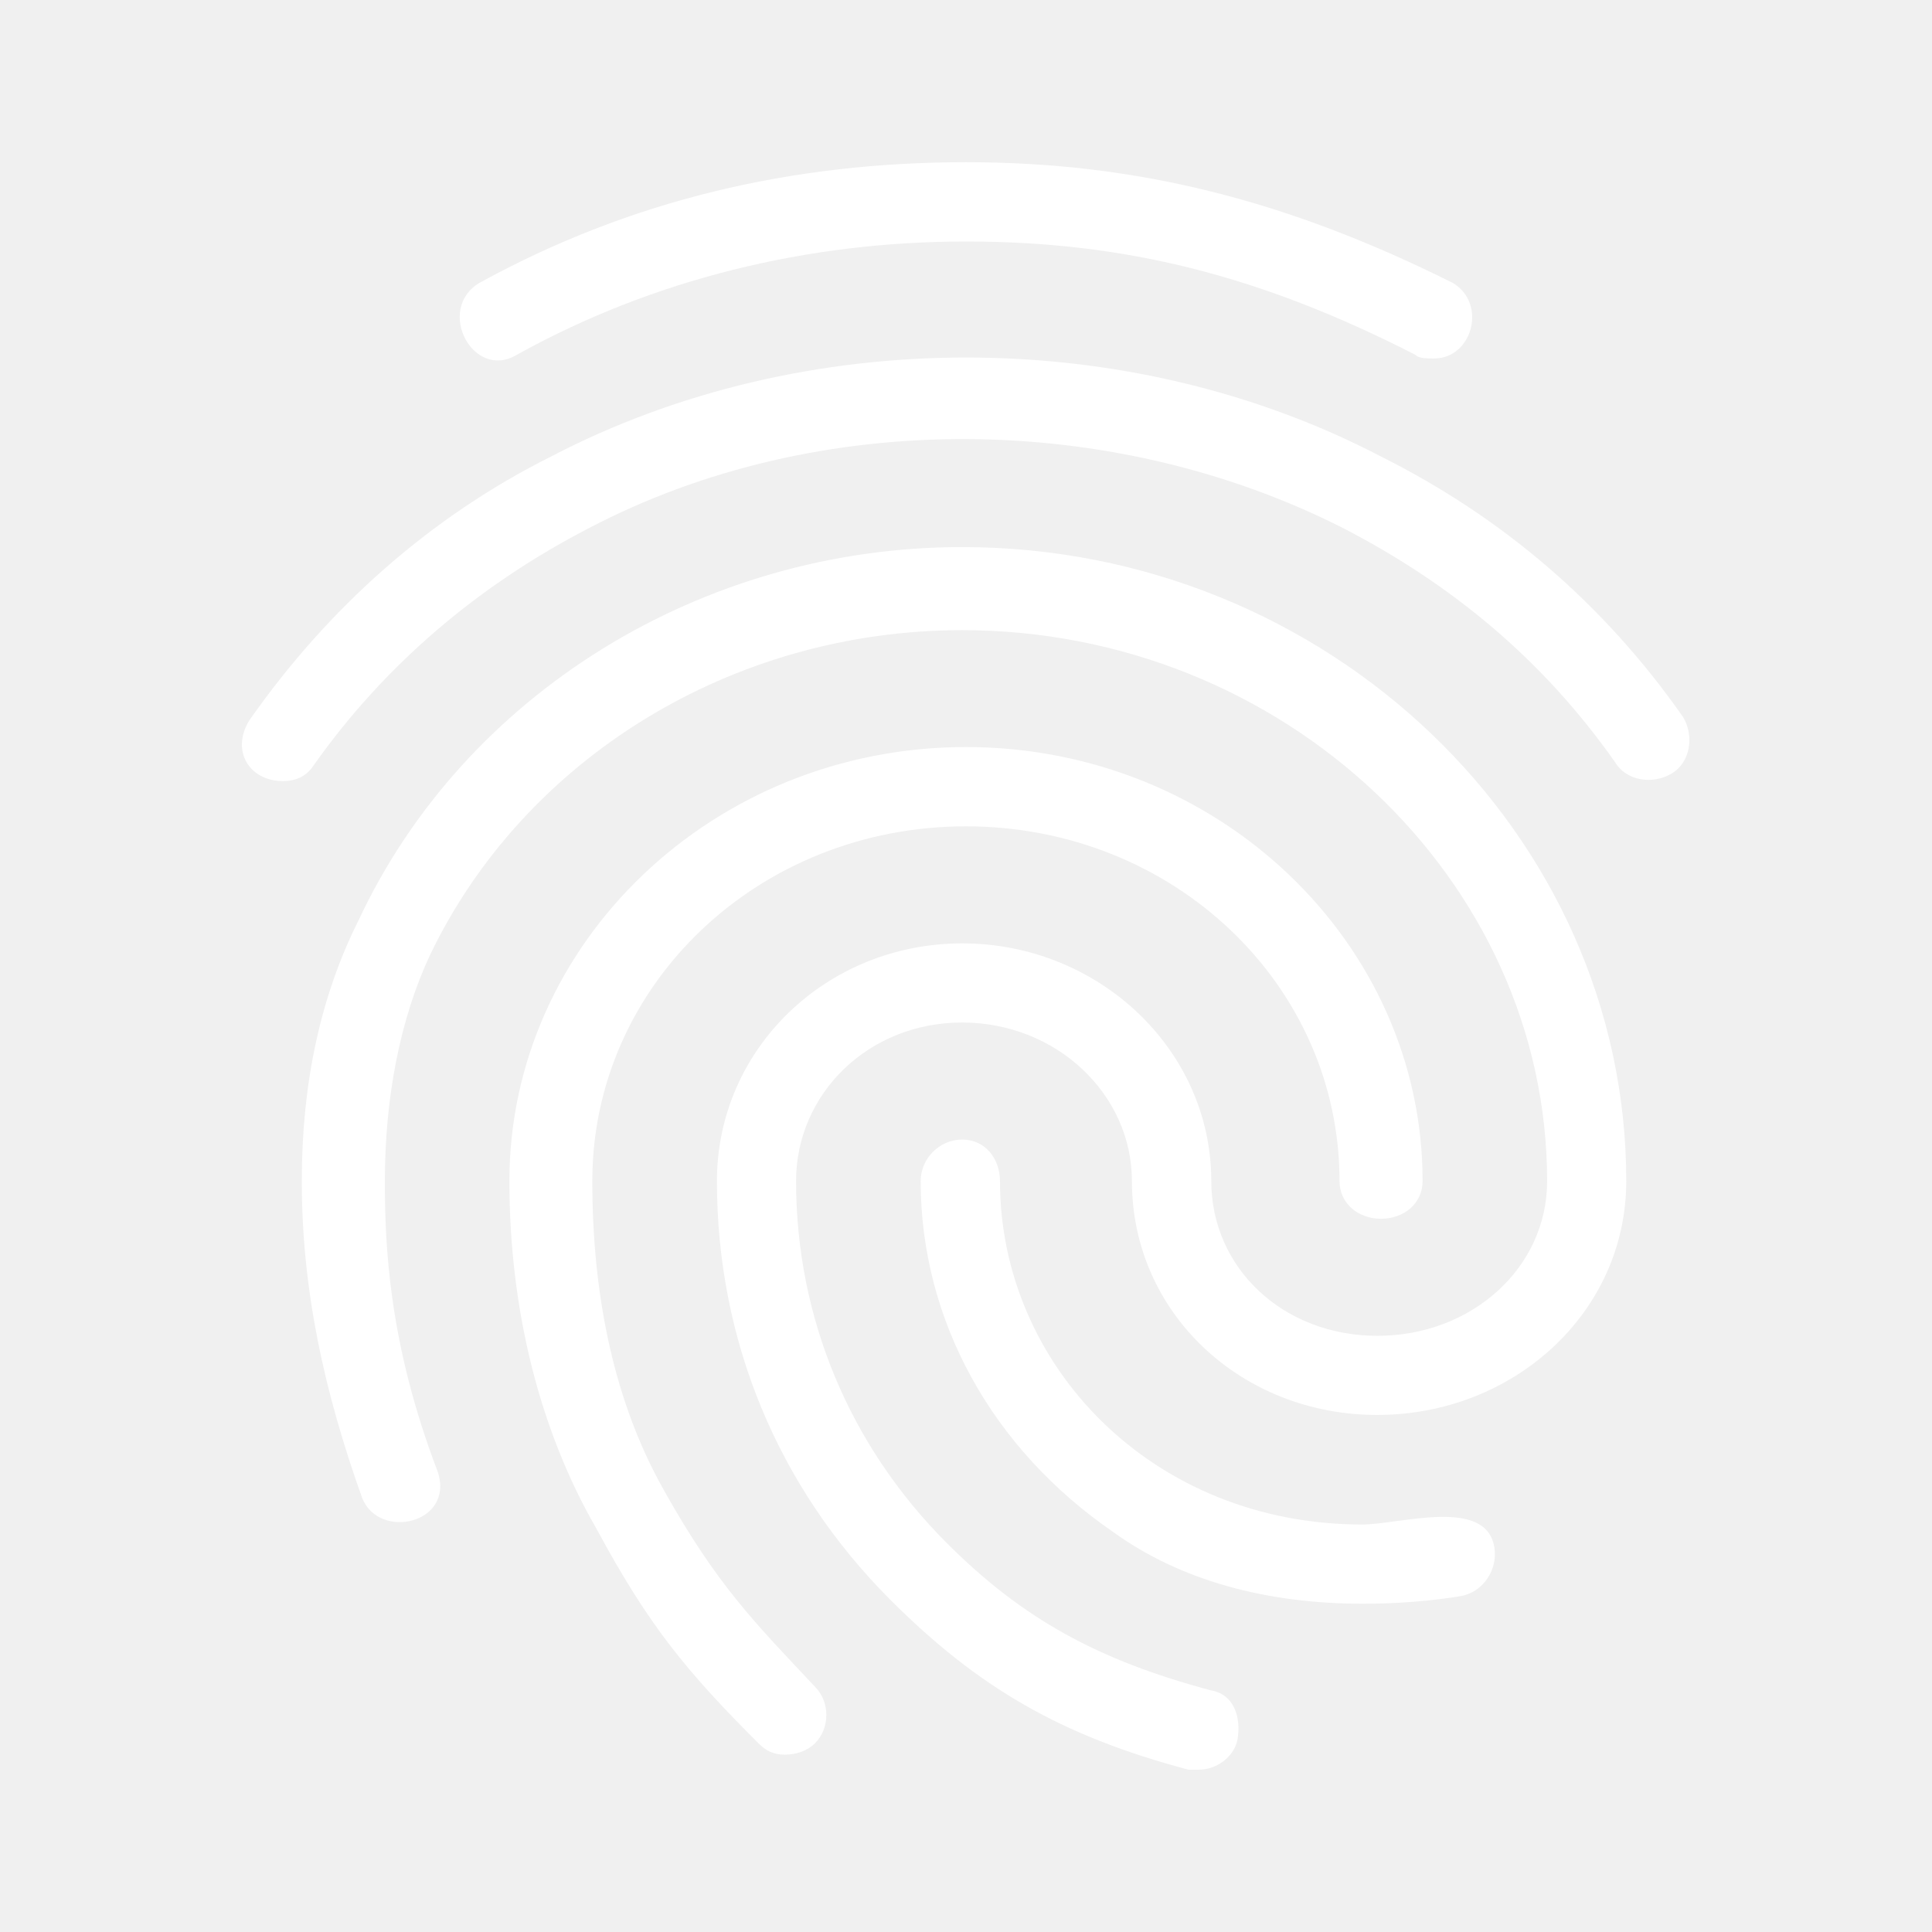
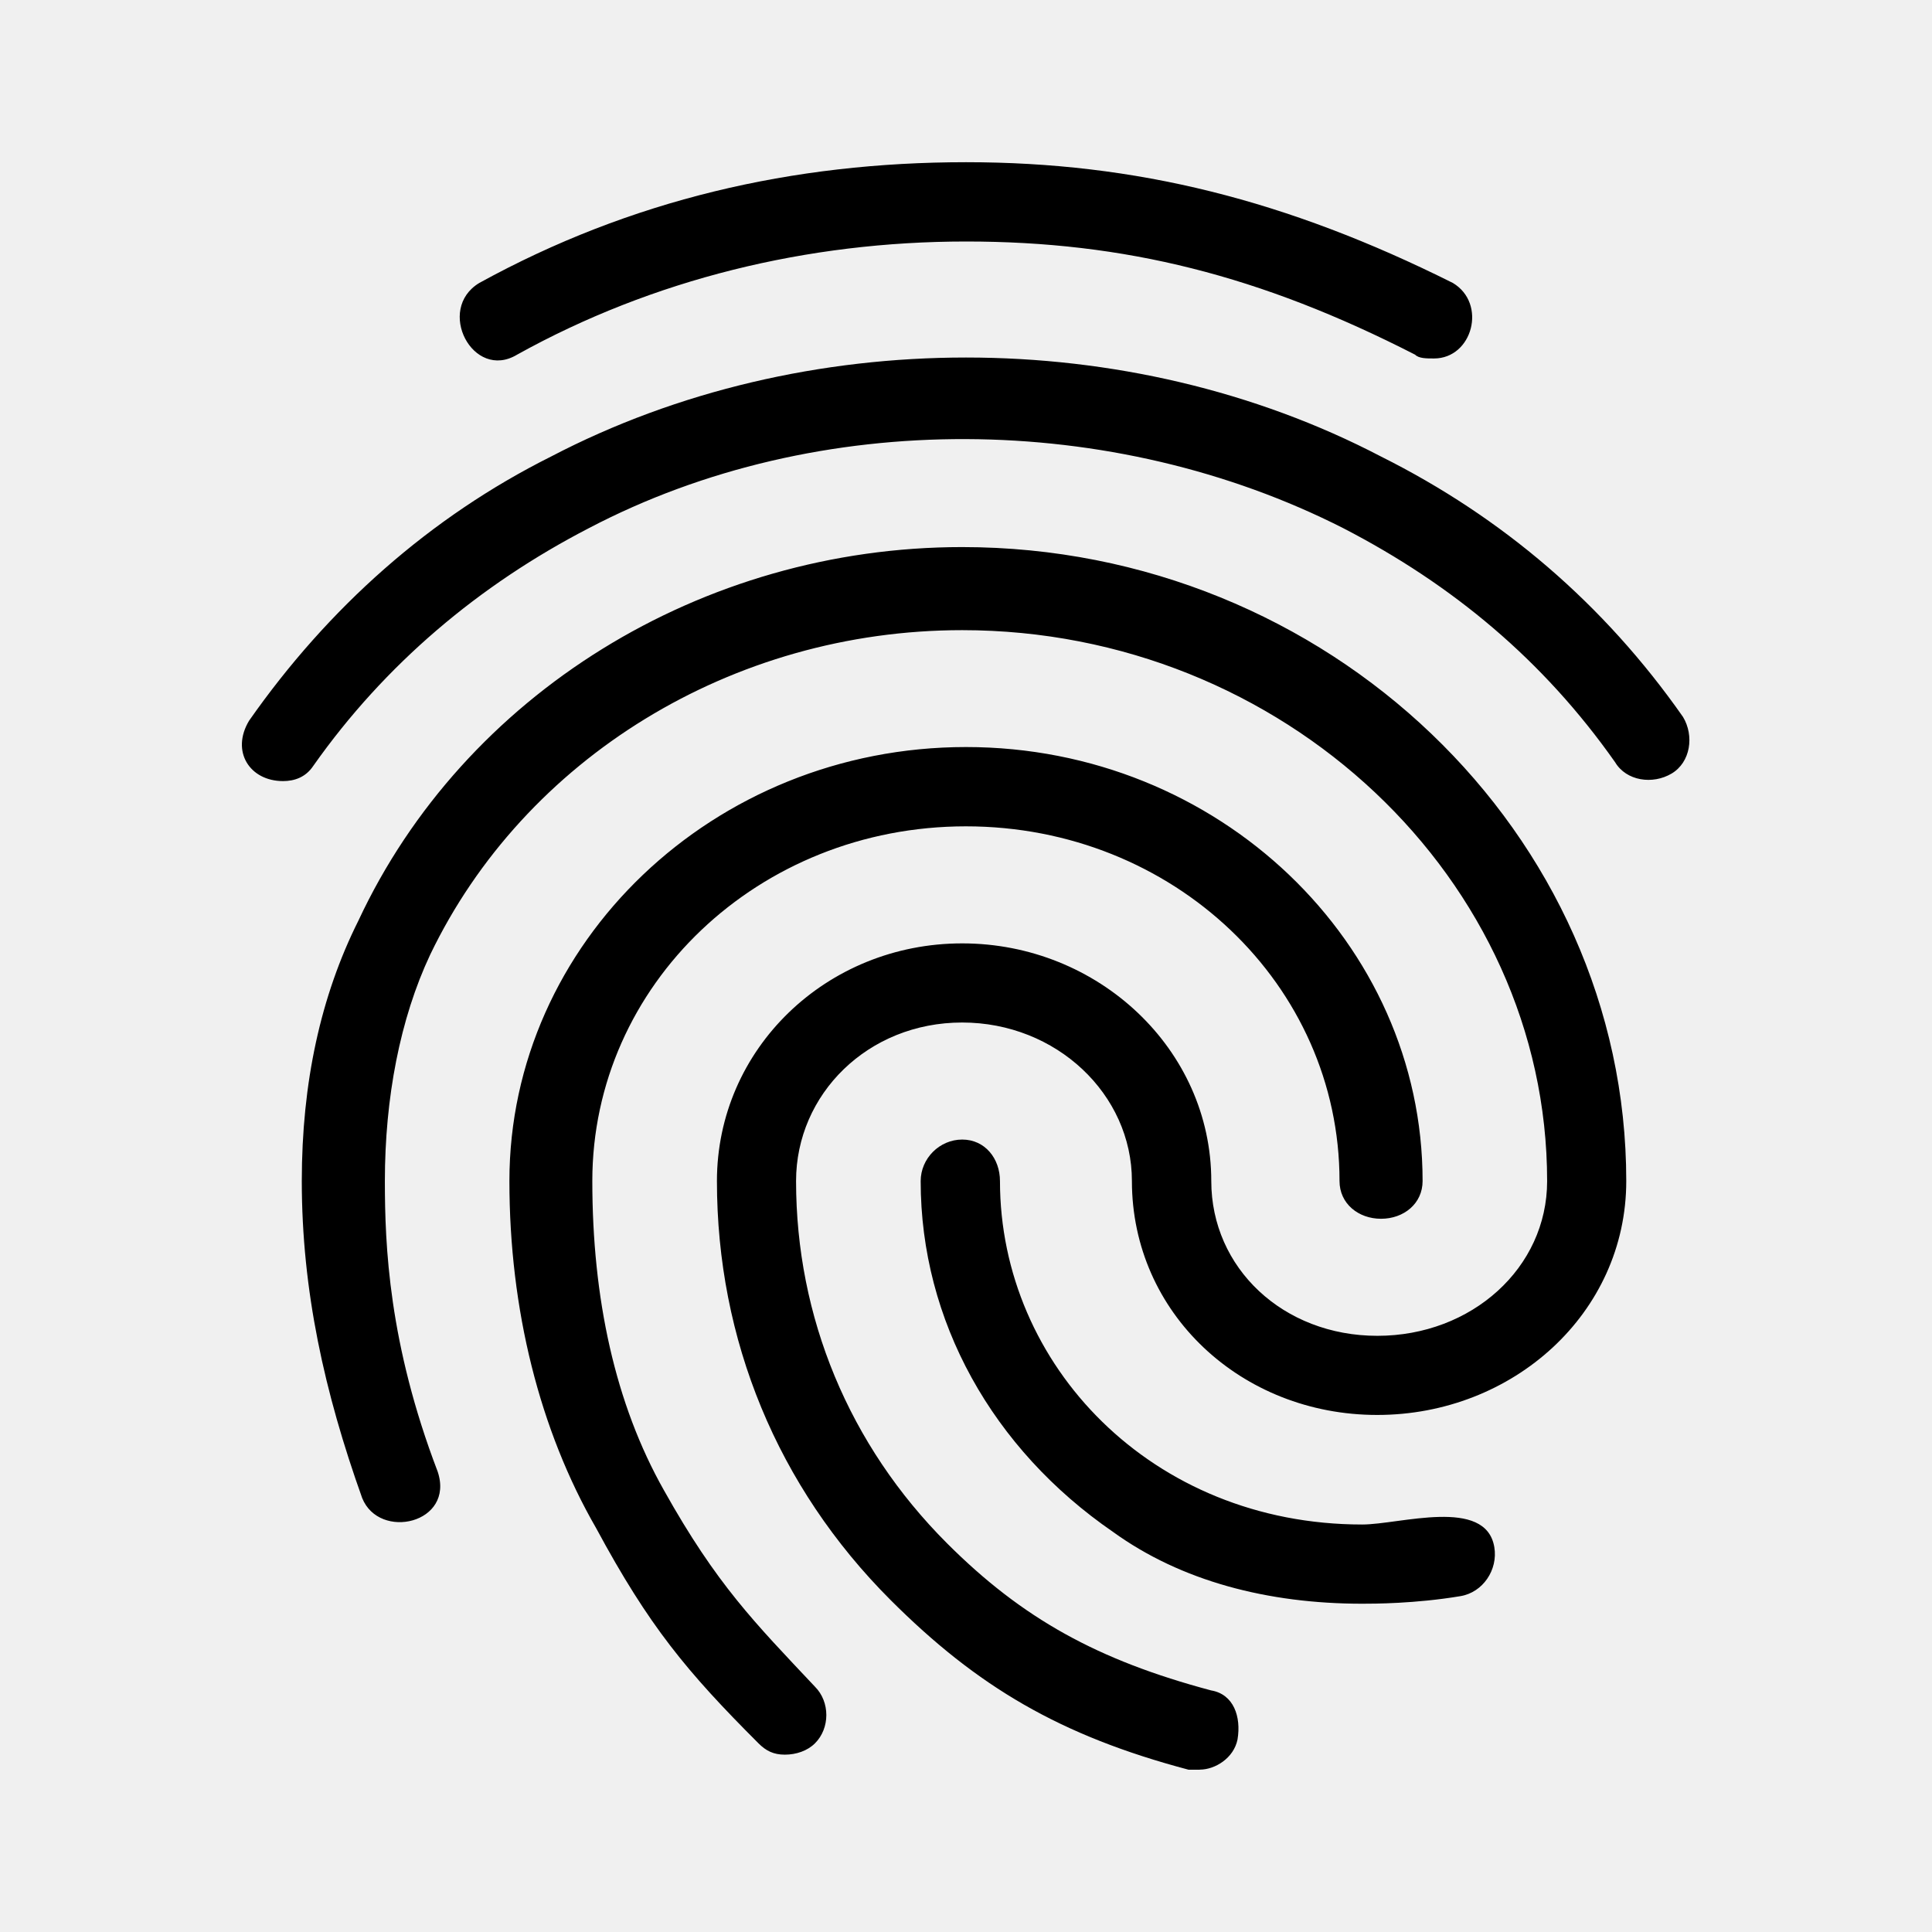
- <svg xmlns="http://www.w3.org/2000/svg" version="1.1" width="24" height="24" viewBox="0 0 24 24" fill="#ffffff">
+ <svg xmlns="http://www.w3.org/2000/svg" version="1.1" width="24" height="24" viewBox="0 0 24 24">
  <path d="M14.906 21.984h-0.141c-1.594-0.422-2.625-1.031-3.703-2.109-1.406-1.406-2.156-3.234-2.156-5.203 0-1.641 1.359-2.953 3.047-2.953s3.094 1.313 3.094 2.953c0 1.078 0.891 1.922 2.063 1.922s2.109-0.844 2.109-1.922c0-3.75-3.281-6.844-7.266-6.844-2.859 0-5.438 1.594-6.609 4.031-0.375 0.797-0.563 1.781-0.563 2.813 0 0.797 0.047 2.016 0.656 3.609 0.215 0.644-0.725 0.859-0.938 0.328-0.469-1.313-0.75-2.578-0.75-3.938 0-1.219 0.234-2.297 0.703-3.234 1.313-2.813 4.266-4.641 7.5-4.641 4.547 0 8.25 3.563 8.25 7.875 0 1.641-1.406 2.906-3.094 2.906s-3.047-1.266-3.047-2.906c0-1.078-0.938-1.969-2.109-1.969s-2.063 0.891-2.063 1.969c0 1.688 0.656 3.281 1.875 4.5 0.938 0.938 1.875 1.453 3.281 1.828 0.281 0.047 0.375 0.328 0.328 0.609-0.047 0.234-0.281 0.375-0.469 0.375zM12.422 14.672c0 2.286 1.889 4.266 4.5 4.266 0.467 0 1.536-0.345 1.641 0.281 0.047 0.281-0.141 0.563-0.422 0.609-0.563 0.094-1.078 0.094-1.219 0.094-1.172 0-2.25-0.281-3.094-0.891-1.5-1.031-2.391-2.625-2.391-4.359 0-0.281 0.234-0.516 0.516-0.516s0.469 0.234 0.469 0.516zM9.75 21.797c-0.141 0-0.234-0.047-0.328-0.141-0.891-0.891-1.359-1.453-2.016-2.672-0.703-1.219-1.078-2.719-1.078-4.313 0-2.953 2.531-5.391 5.672-5.391s5.672 2.438 5.672 5.391c0 0.281-0.234 0.469-0.516 0.469s-0.516-0.188-0.516-0.469c0-2.438-2.063-4.406-4.641-4.406s-4.641 1.969-4.641 4.406c0 1.453 0.281 2.766 0.891 3.844 0.656 1.172 1.125 1.641 1.875 2.438 0.188 0.188 0.188 0.516 0 0.703-0.094 0.094-0.234 0.141-0.375 0.141zM3.516 9.703c-0.413 0-0.651-0.368-0.422-0.75 0.984-1.406 2.25-2.531 3.75-3.281 3.141-1.641 7.172-1.641 10.313 0 1.5 0.75 2.766 1.828 3.75 3.234 0.141 0.234 0.094 0.563-0.141 0.703s-0.563 0.094-0.703-0.141c-0.891-1.266-2.016-2.203-3.375-2.906-2.859-1.453-6.516-1.5-9.375 0-1.359 0.703-2.531 1.688-3.422 2.953-0.094 0.141-0.234 0.188-0.375 0.188zM17.813 4.453c-0.094 0-0.188 0-0.234-0.047-1.922-0.984-3.609-1.406-5.578-1.406s-3.891 0.469-5.578 1.406c-0.548 0.329-1.014-0.563-0.469-0.891 1.875-1.031 3.891-1.5 6.047-1.5 2.109 0 3.984 0.469 6.047 1.5 0.427 0.256 0.244 0.938-0.234 0.938z" />
</svg>
